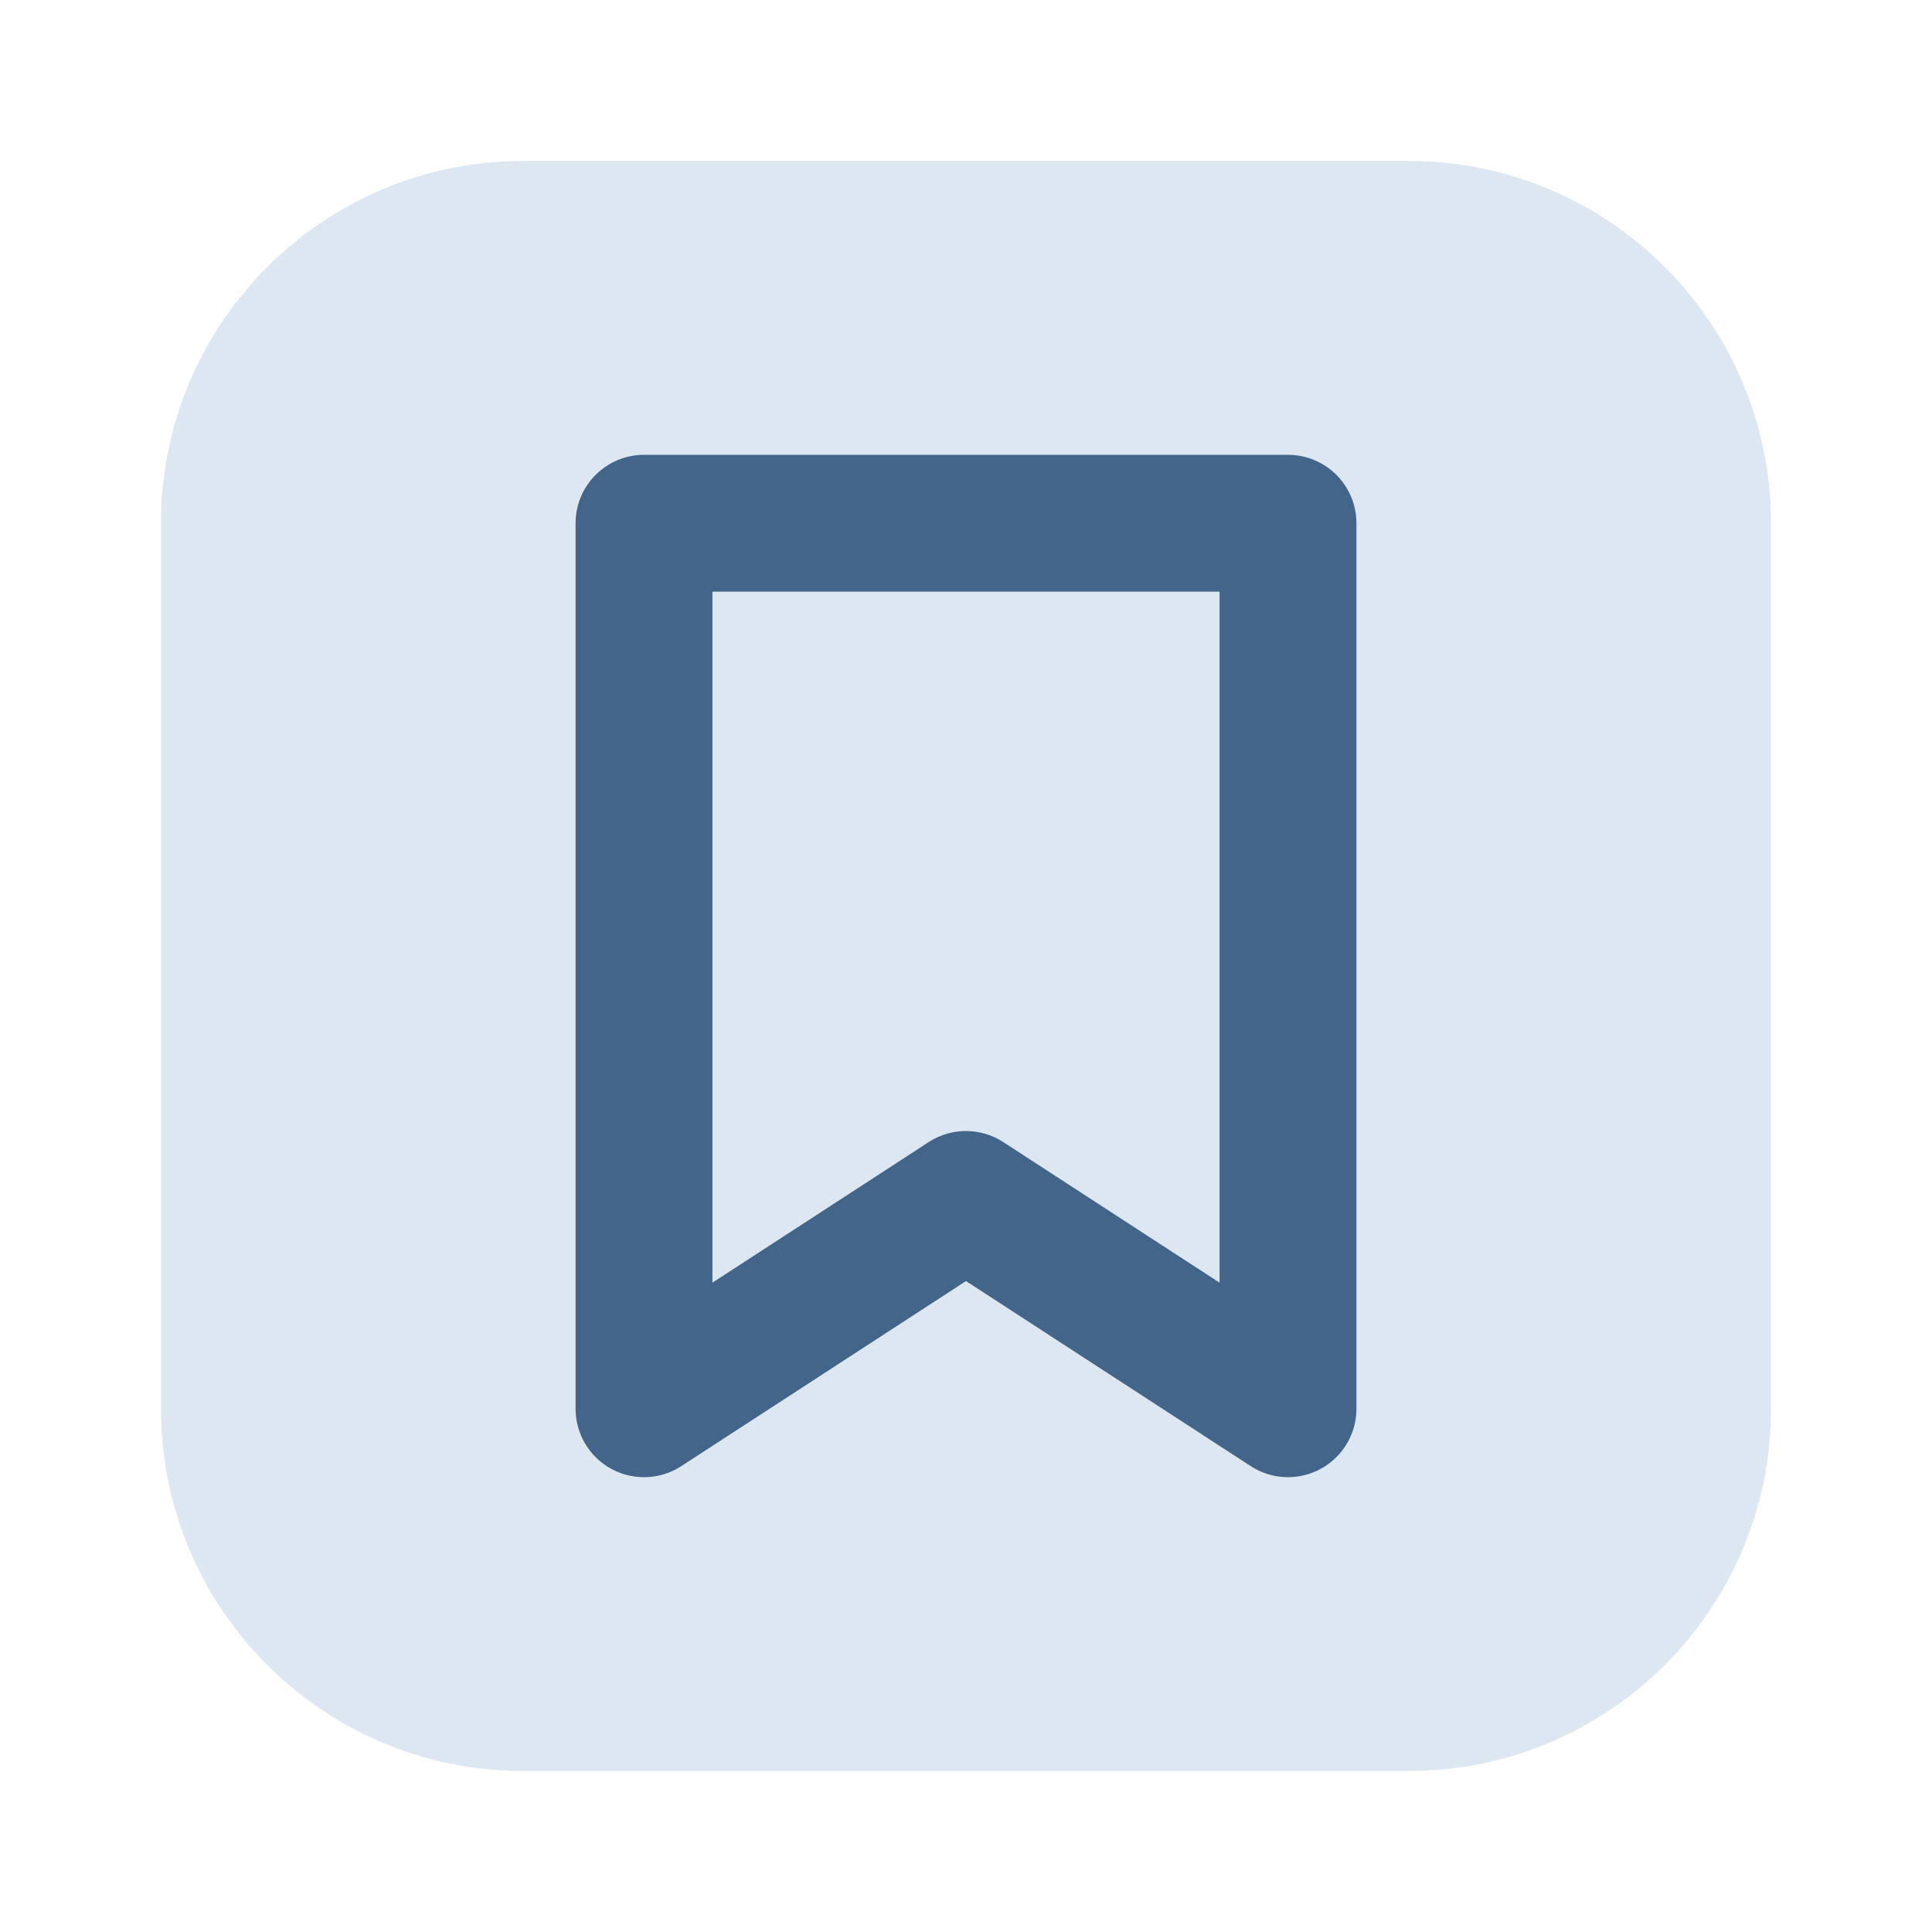
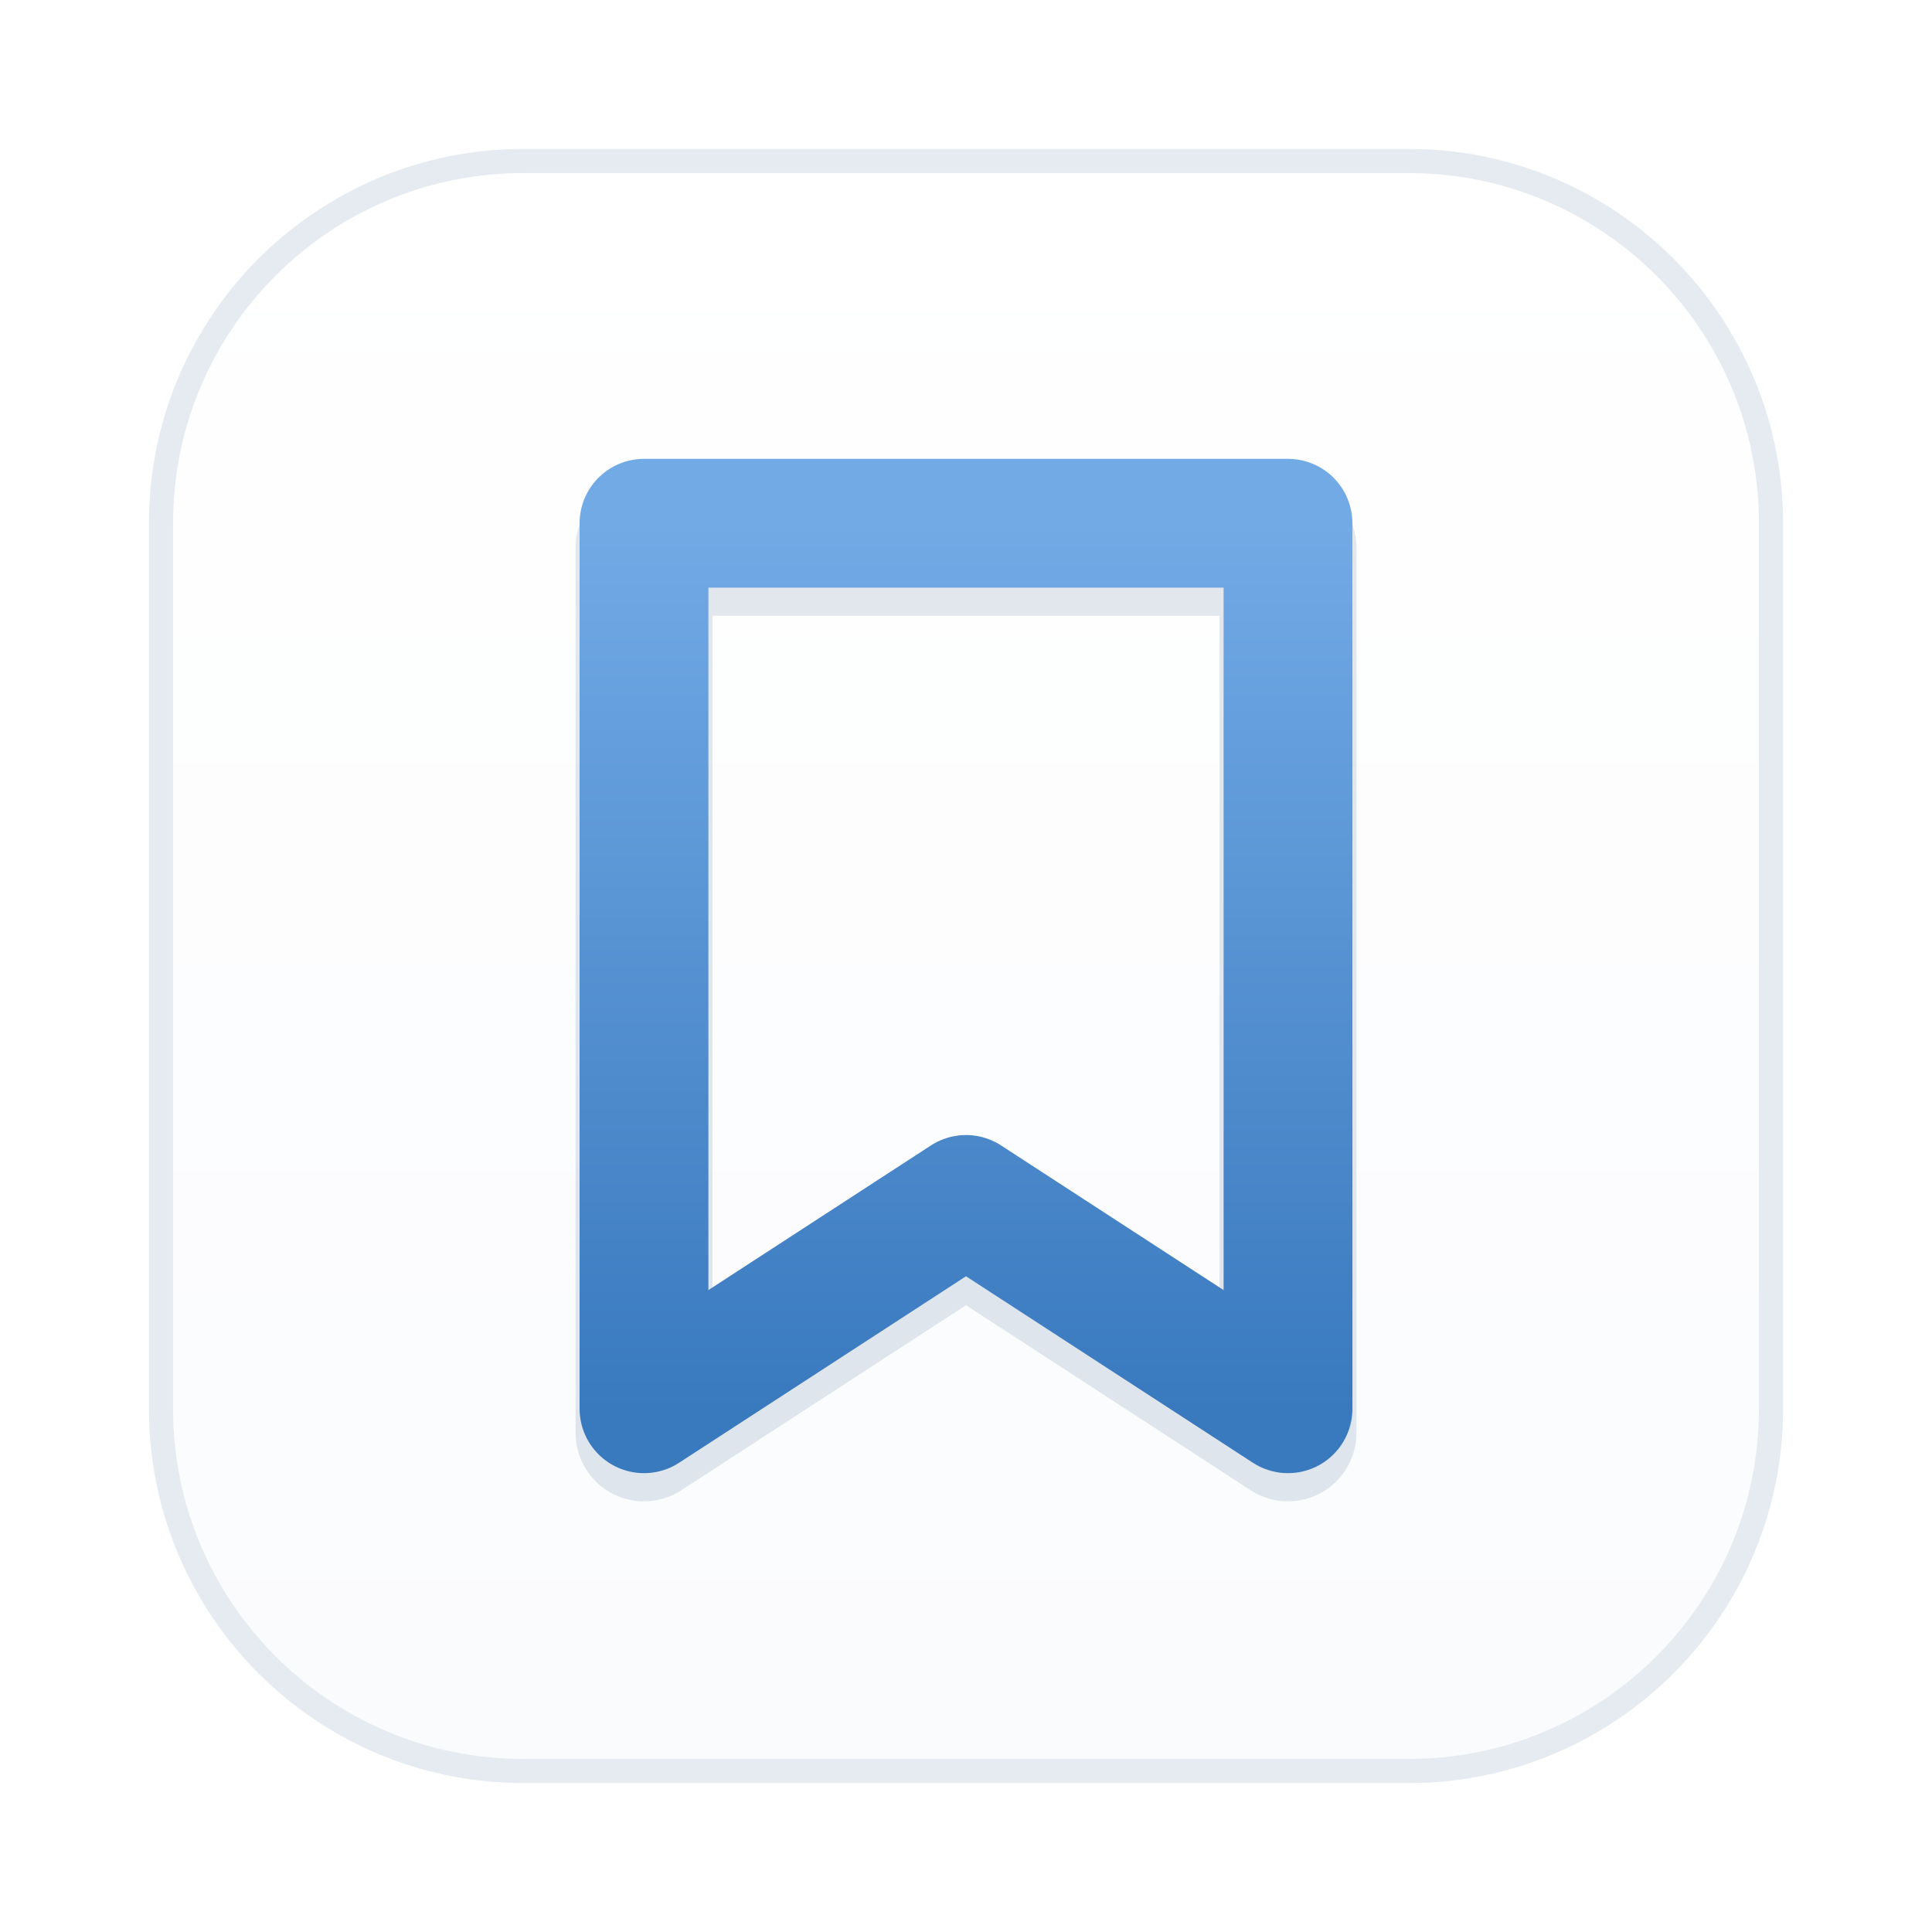
<svg xmlns="http://www.w3.org/2000/svg" width="24" height="24" viewBox="0 0 24 24">
-   <rect x="2" y="2" width="20" height="20" rx="4.5" fill="#DDE7F1" />
-   <g fill="none" stroke="#436589" stroke-width="1.7">
+   <defs>
+     <linearGradient id="tile" x1="0" y1="0" x2="0" y2="1">
+       <stop stop-color="#FFFFFF" />
+       <stop offset="1" stop-color="#FAFBFD" />
+     </linearGradient>
+     <linearGradient id="symbol" x1="0" y1="0" x2="0" y2="1">
+       <stop stop-color="#72AAE6" />
+       <stop offset="1" stop-color="#3979BE" />
+     </linearGradient>
+   </defs>
+   <rect x="2" y="2" width="20" height="20" rx="4.5" fill="url(#tile)" stroke="#E6EBF1" stroke-width="0.3" />
+   <g fill="none" stroke="#2C5682" stroke-width="1.7" opacity="0.14" transform="translate(0 0.3)">
+     <path d="M8 6.5h8v11l-4-2.6-4 2.6z" stroke-linejoin="round" />
+   </g>
+   <g fill="none" stroke="url(#symbol)" stroke-width="1.6">
    <path d="M8 6.5h8v11l-4-2.6-4 2.6z" stroke-linejoin="round" />
  </g>
</svg>
